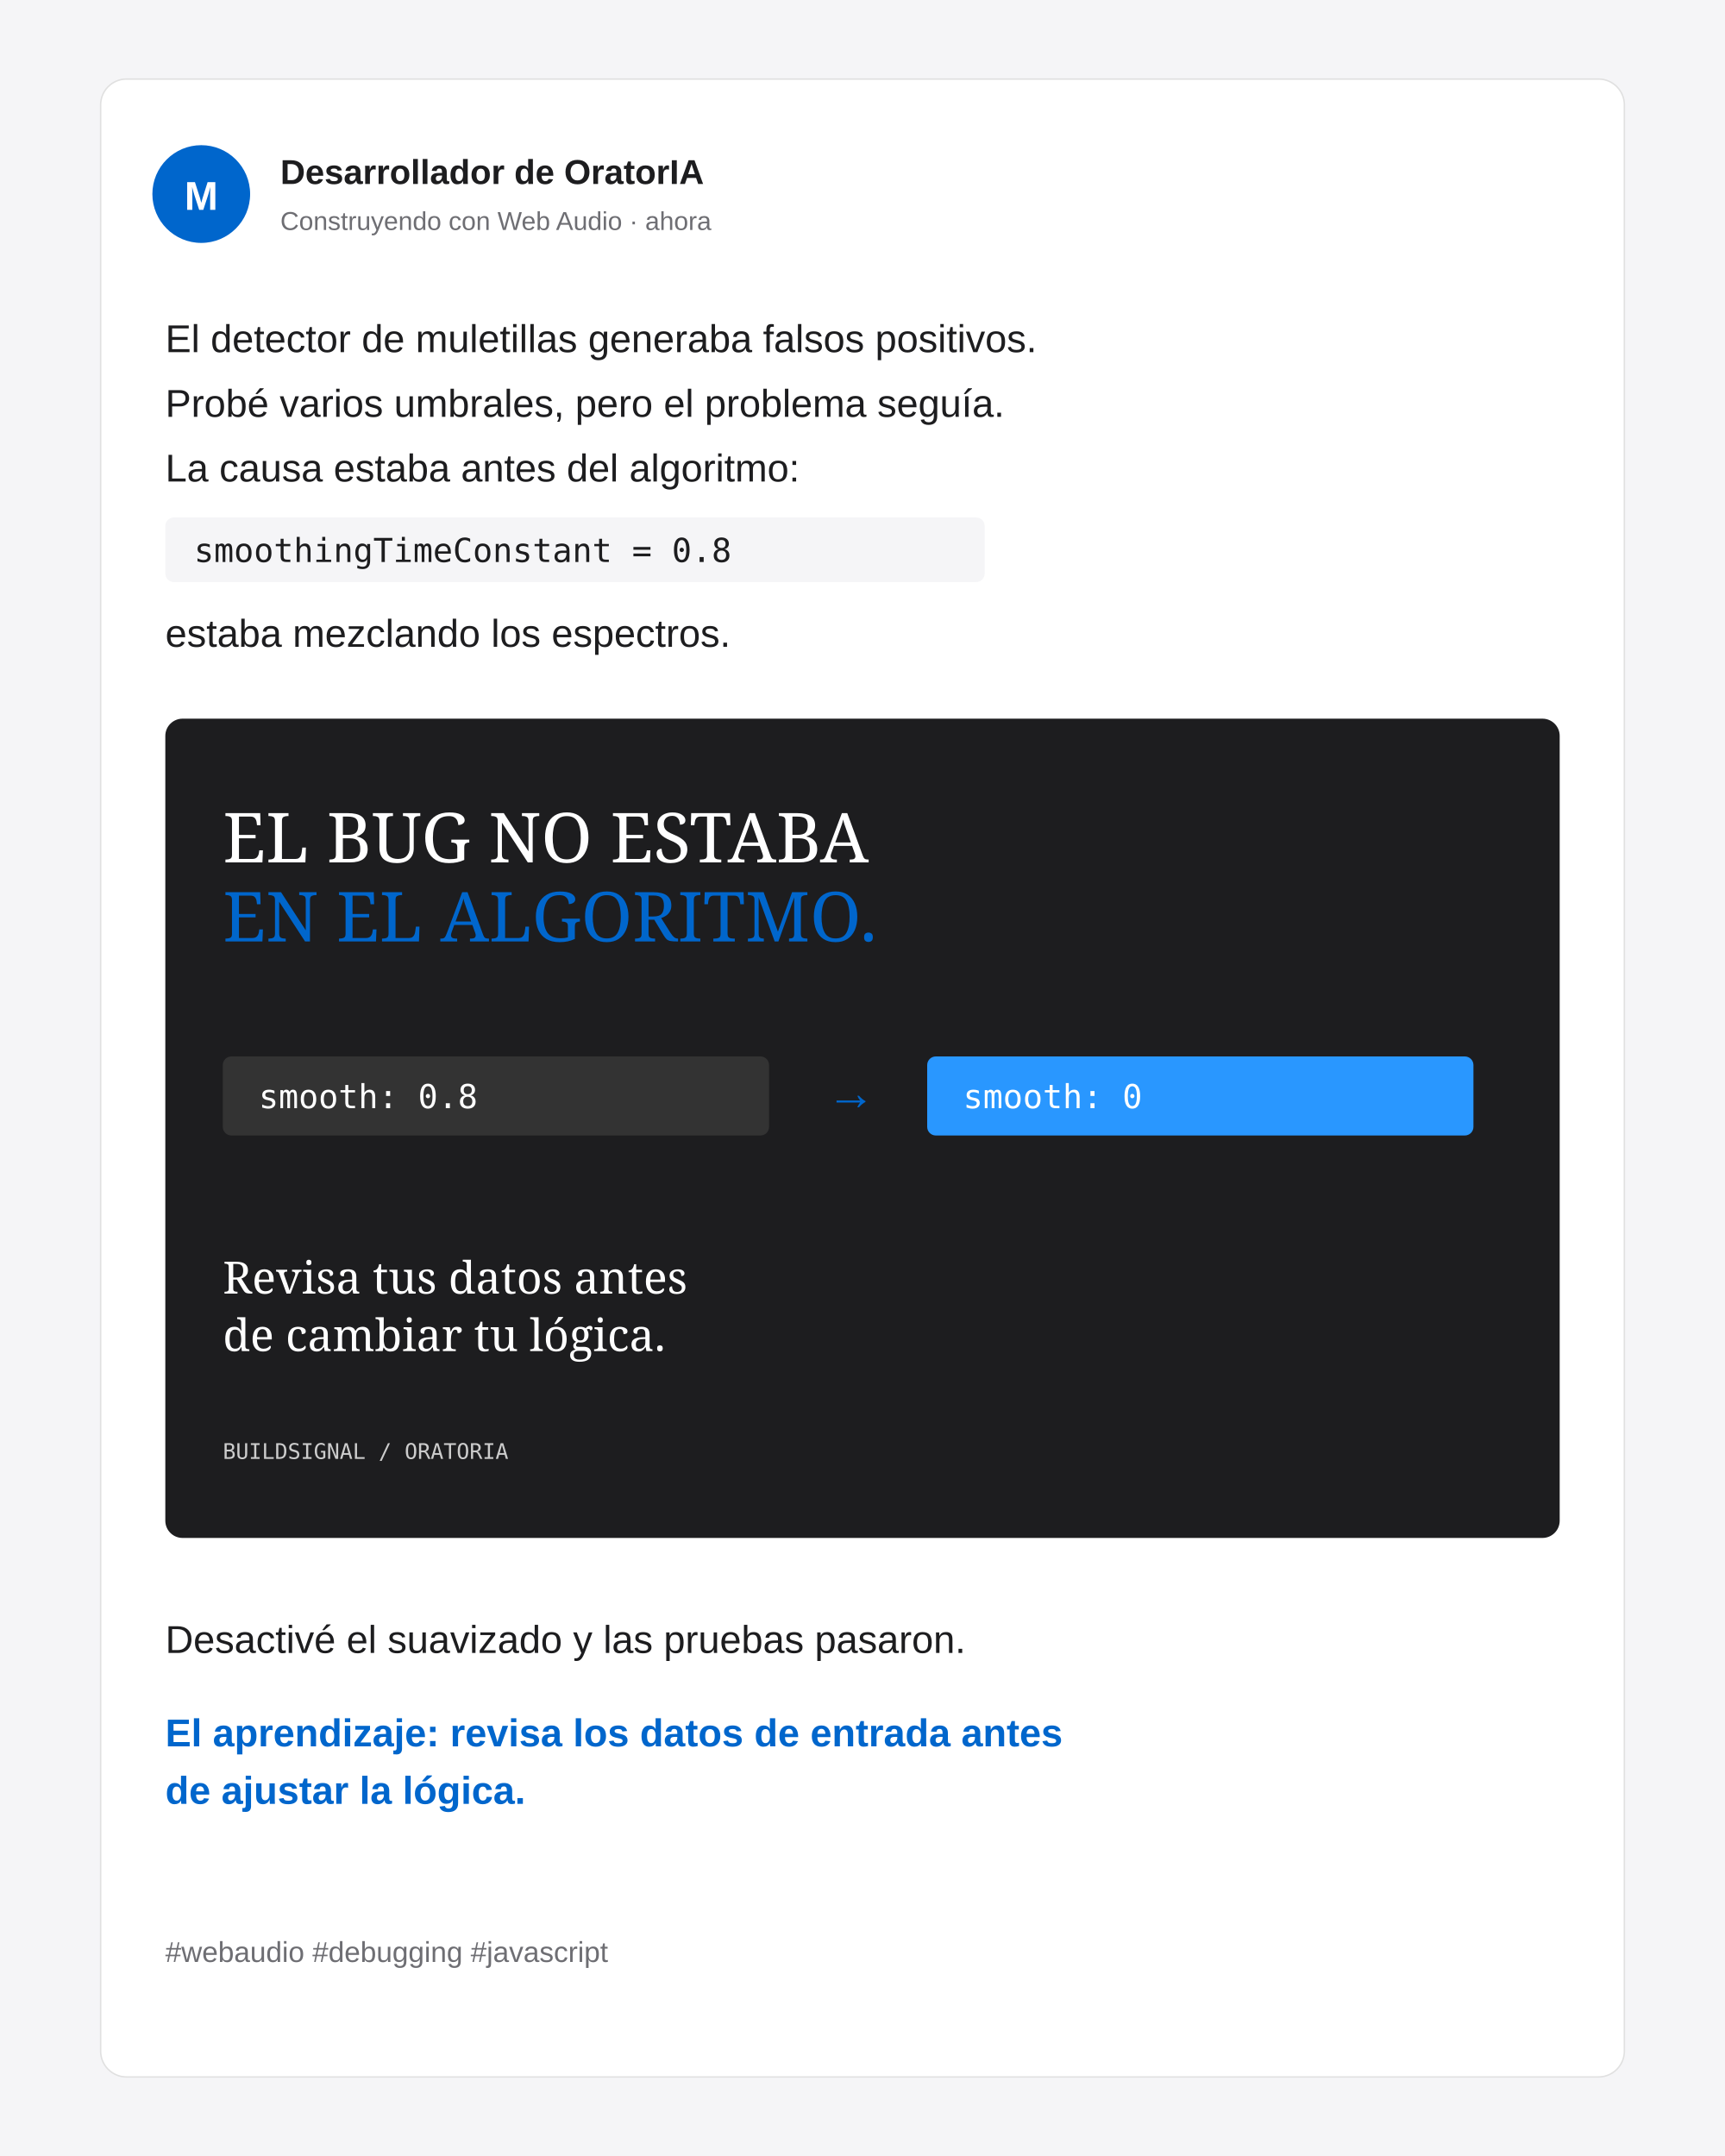
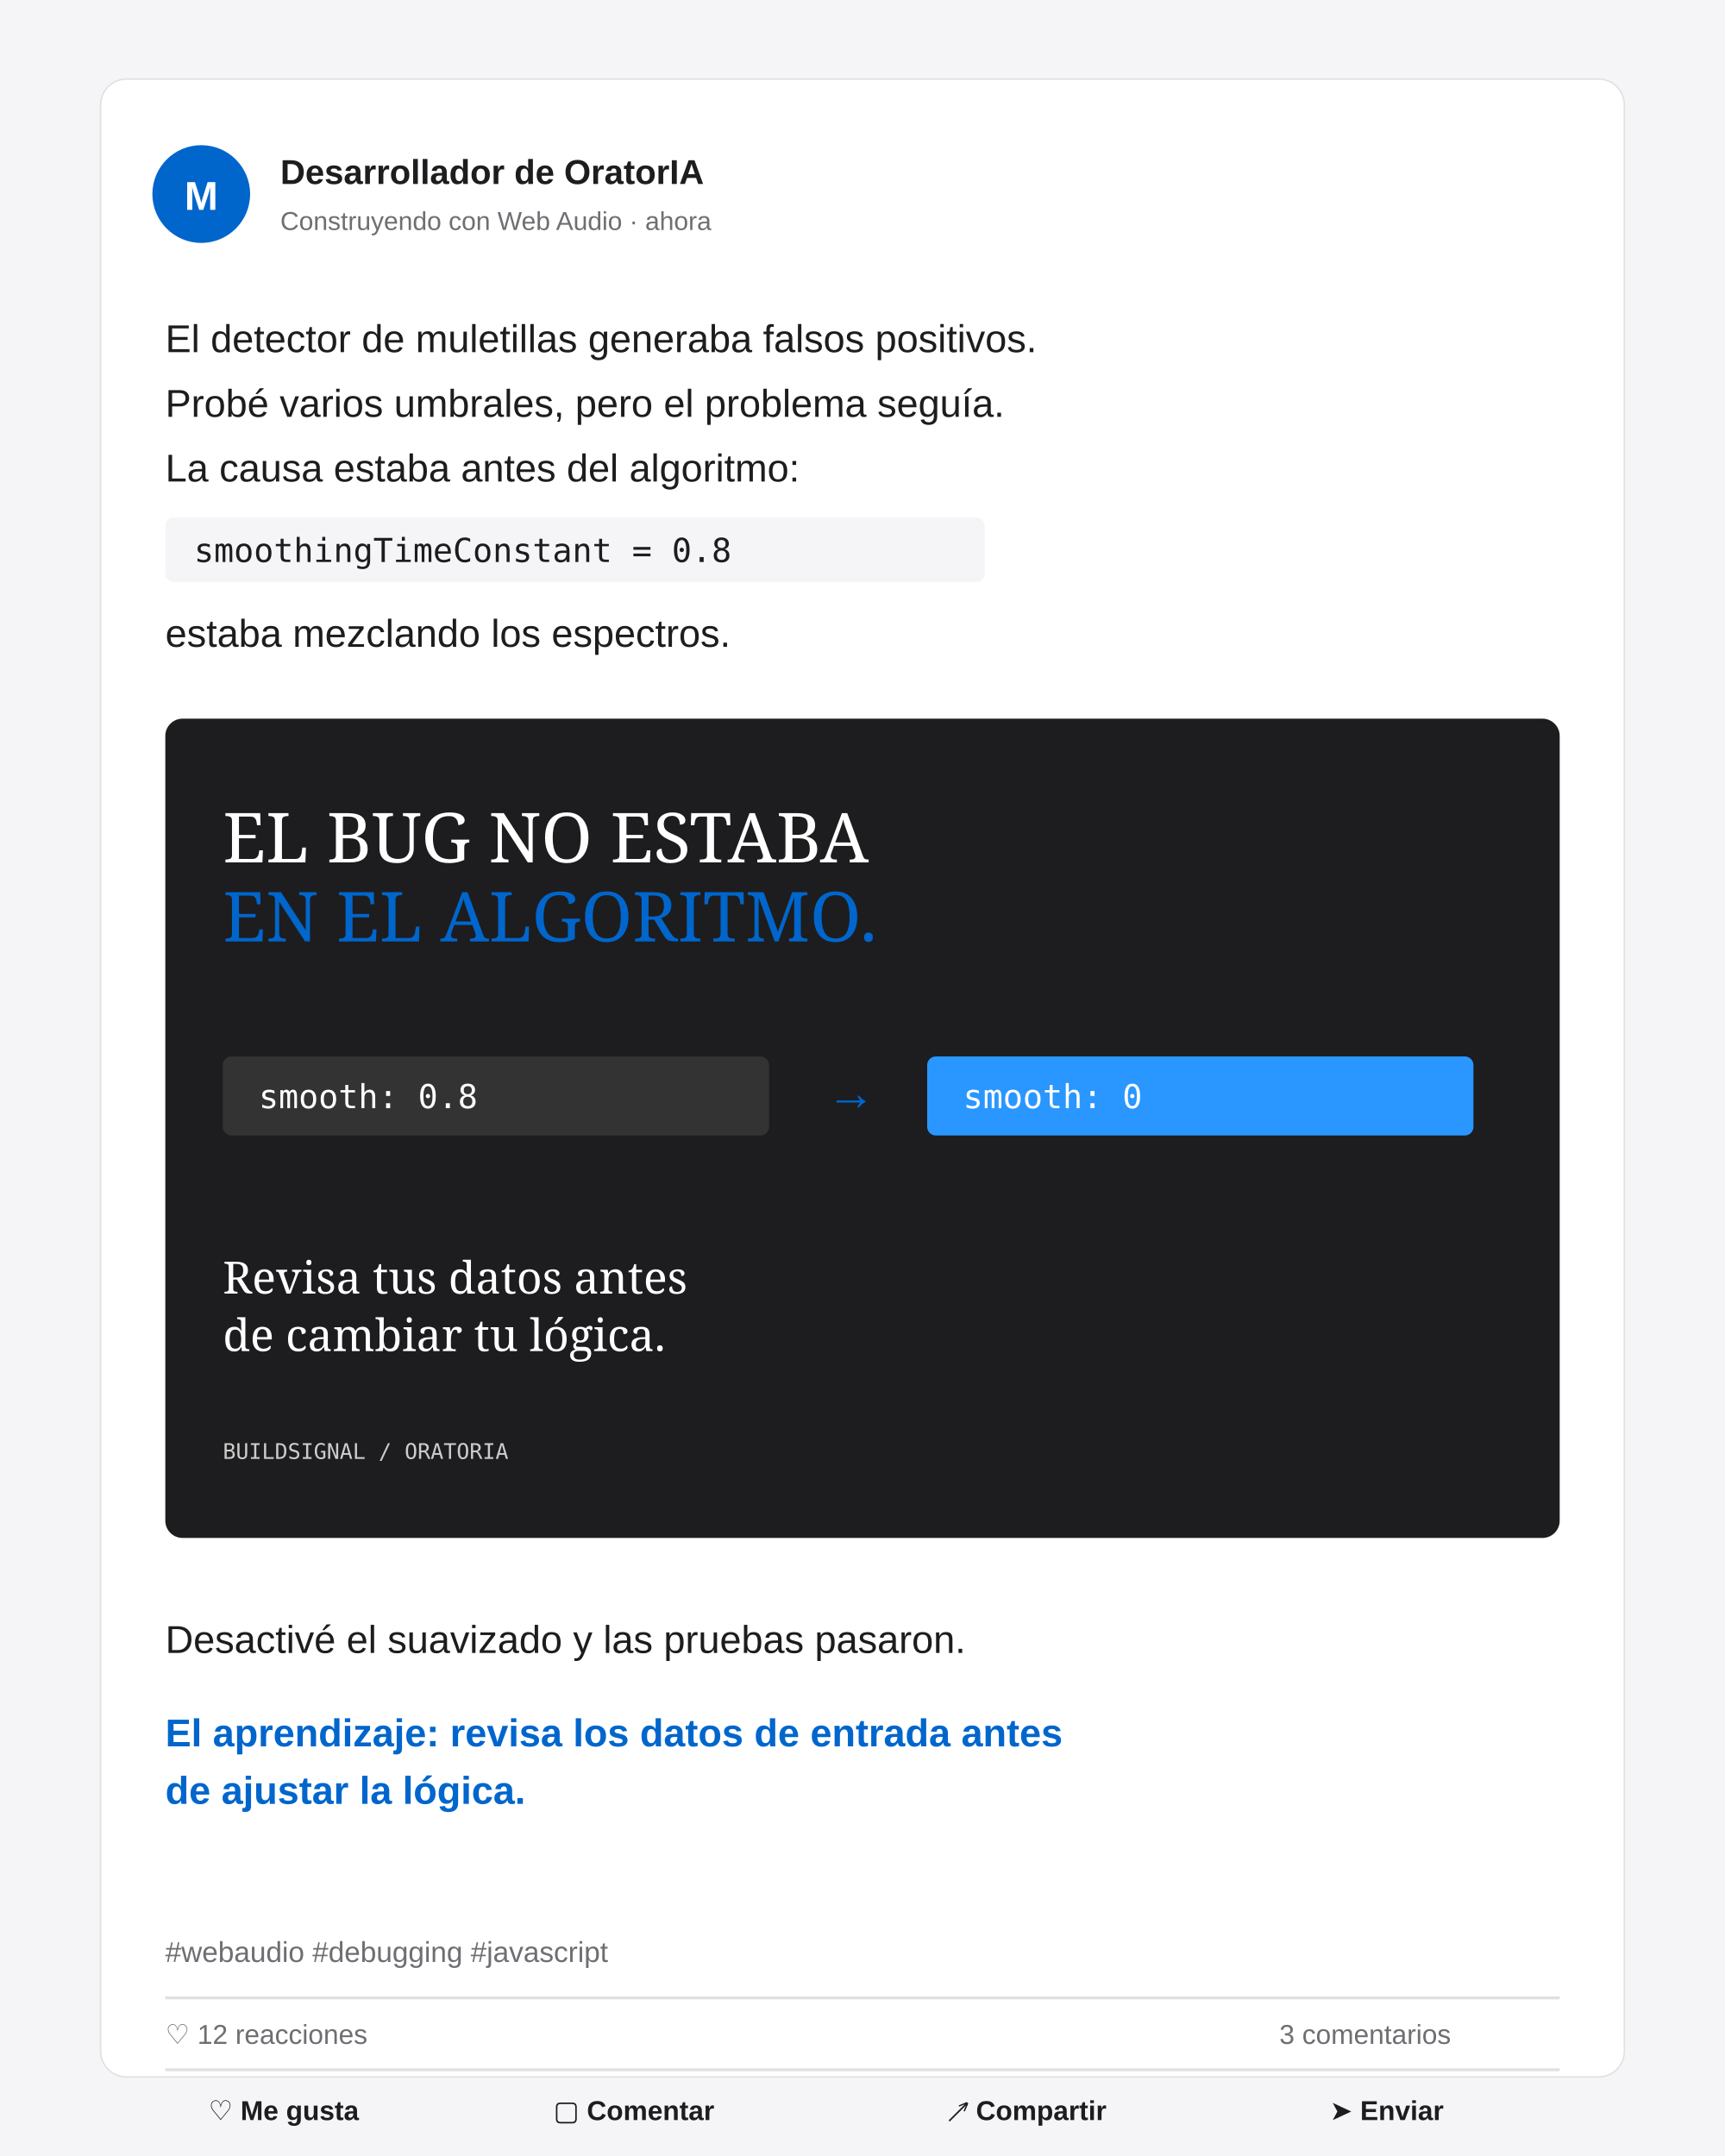
<svg xmlns="http://www.w3.org/2000/svg" width="1200" height="1500" viewBox="0 0 1200 1500">
  <rect width="1200" height="1500" fill="#f5f5f7" />
  <rect x="70" y="55" width="1060" height="1390" rx="18" fill="#fff" stroke="#e0e0e0" />
  <circle cx="140" cy="135" r="34" fill="#0066cc" />
  <text x="140" y="146" text-anchor="middle" font-family="Arial" font-size="28" font-weight="700" fill="#fff">M</text>
  <text x="195" y="128" font-family="Arial" font-size="24" font-weight="700" fill="#1d1d1f">Desarrollador de OratorIA</text>
  <text x="195" y="160" font-family="Arial" font-size="18" fill="#6e6e73">Construyendo con Web Audio · ahora</text>
  <text x="115" y="245" font-family="Arial" font-size="27" fill="#1d1d1f">El detector de muletillas generaba falsos positivos.</text>
  <text x="115" y="290" font-family="Arial" font-size="27" fill="#1d1d1f">Probé varios umbrales, pero el problema seguía.</text>
  <text x="115" y="335" font-family="Arial" font-size="27" fill="#1d1d1f">La causa estaba antes del algoritmo:</text>
  <rect x="115" y="360" width="570" height="45" rx="6" fill="#f5f5f7" />
  <text x="135" y="391" font-family="monospace" font-size="23" fill="#1d1d1f">smoothingTimeConstant = 0.8</text>
  <text x="115" y="450" font-family="Arial" font-size="27" fill="#1d1d1f">estaba mezclando los espectros.</text>
  <rect x="115" y="500" width="970" height="570" rx="12" fill="#1d1d1f" />
  <text x="155" y="600" font-family="Georgia" font-size="48" fill="#fff">EL BUG NO ESTABA</text>
  <text x="155" y="655" font-family="Georgia" font-size="48" fill="#0066cc">EN EL ALGORITMO.</text>
  <rect x="155" y="735" width="380" height="55" rx="6" fill="#333" />
  <text x="180" y="771" font-family="monospace" font-size="23" fill="#fff">smooth: 0.8</text>
  <text x="575" y="772" font-family="Arial" font-size="34" fill="#0066cc">→</text>
  <rect x="645" y="735" width="380" height="55" rx="6" fill="#2997ff" />
  <text x="670" y="771" font-family="monospace" font-size="23" fill="#fff">smooth: 0</text>
  <text x="155" y="900" font-family="Georgia" font-size="31" fill="#fff">Revisa tus datos antes</text>
  <text x="155" y="940" font-family="Georgia" font-size="31" fill="#fff">de cambiar tu lógica.</text>
  <text x="155" y="1015" font-family="monospace" font-size="15" fill="#ccc">BUILDSIGNAL / ORATORIA</text>
  <text x="115" y="1150" font-family="Arial" font-size="27" fill="#1d1d1f">Desactivé el suavizado y las pruebas pasaron.</text>
  <text x="115" y="1215" font-family="Arial" font-size="27" font-weight="700" fill="#0066cc">El aprendizaje: revisa los datos de entrada antes</text>
  <text x="115" y="1255" font-family="Arial" font-size="27" font-weight="700" fill="#0066cc">de ajustar la lógica.</text>
  <text x="115" y="1365" font-family="Arial" font-size="20" fill="#6e6e73">#webaudio   #debugging   #javascript</text>
+   <line x1="115" y1="1390" x2="1085" y2="1390" stroke="#e0e0e0" stroke-width="2" />
+   <text x="115" y="1422" font-family="Arial" font-size="19" fill="#6e6e73">♡ 12 reacciones</text>
+   <text x="890" y="1422" font-family="Arial" font-size="19" fill="#6e6e73">3 comentarios</text>
+   <line x1="115" y1="1440" x2="1085" y2="1440" stroke="#e0e0e0" stroke-width="2" />
+   <text x="145" y="1475" font-family="Arial" font-size="19" font-weight="700" fill="#1d1d1f">♡  Me gusta</text>
+   <text x="385" y="1475" font-family="Arial" font-size="19" font-weight="700" fill="#1d1d1f">▢  Comentar</text>
+   <text x="660" y="1475" font-family="Arial" font-size="19" font-weight="700" fill="#1d1d1f">↗  Compartir</text>
+   <text x="925" y="1475" font-family="Arial" font-size="19" font-weight="700" fill="#1d1d1f">➤  Enviar</text>
</svg>
